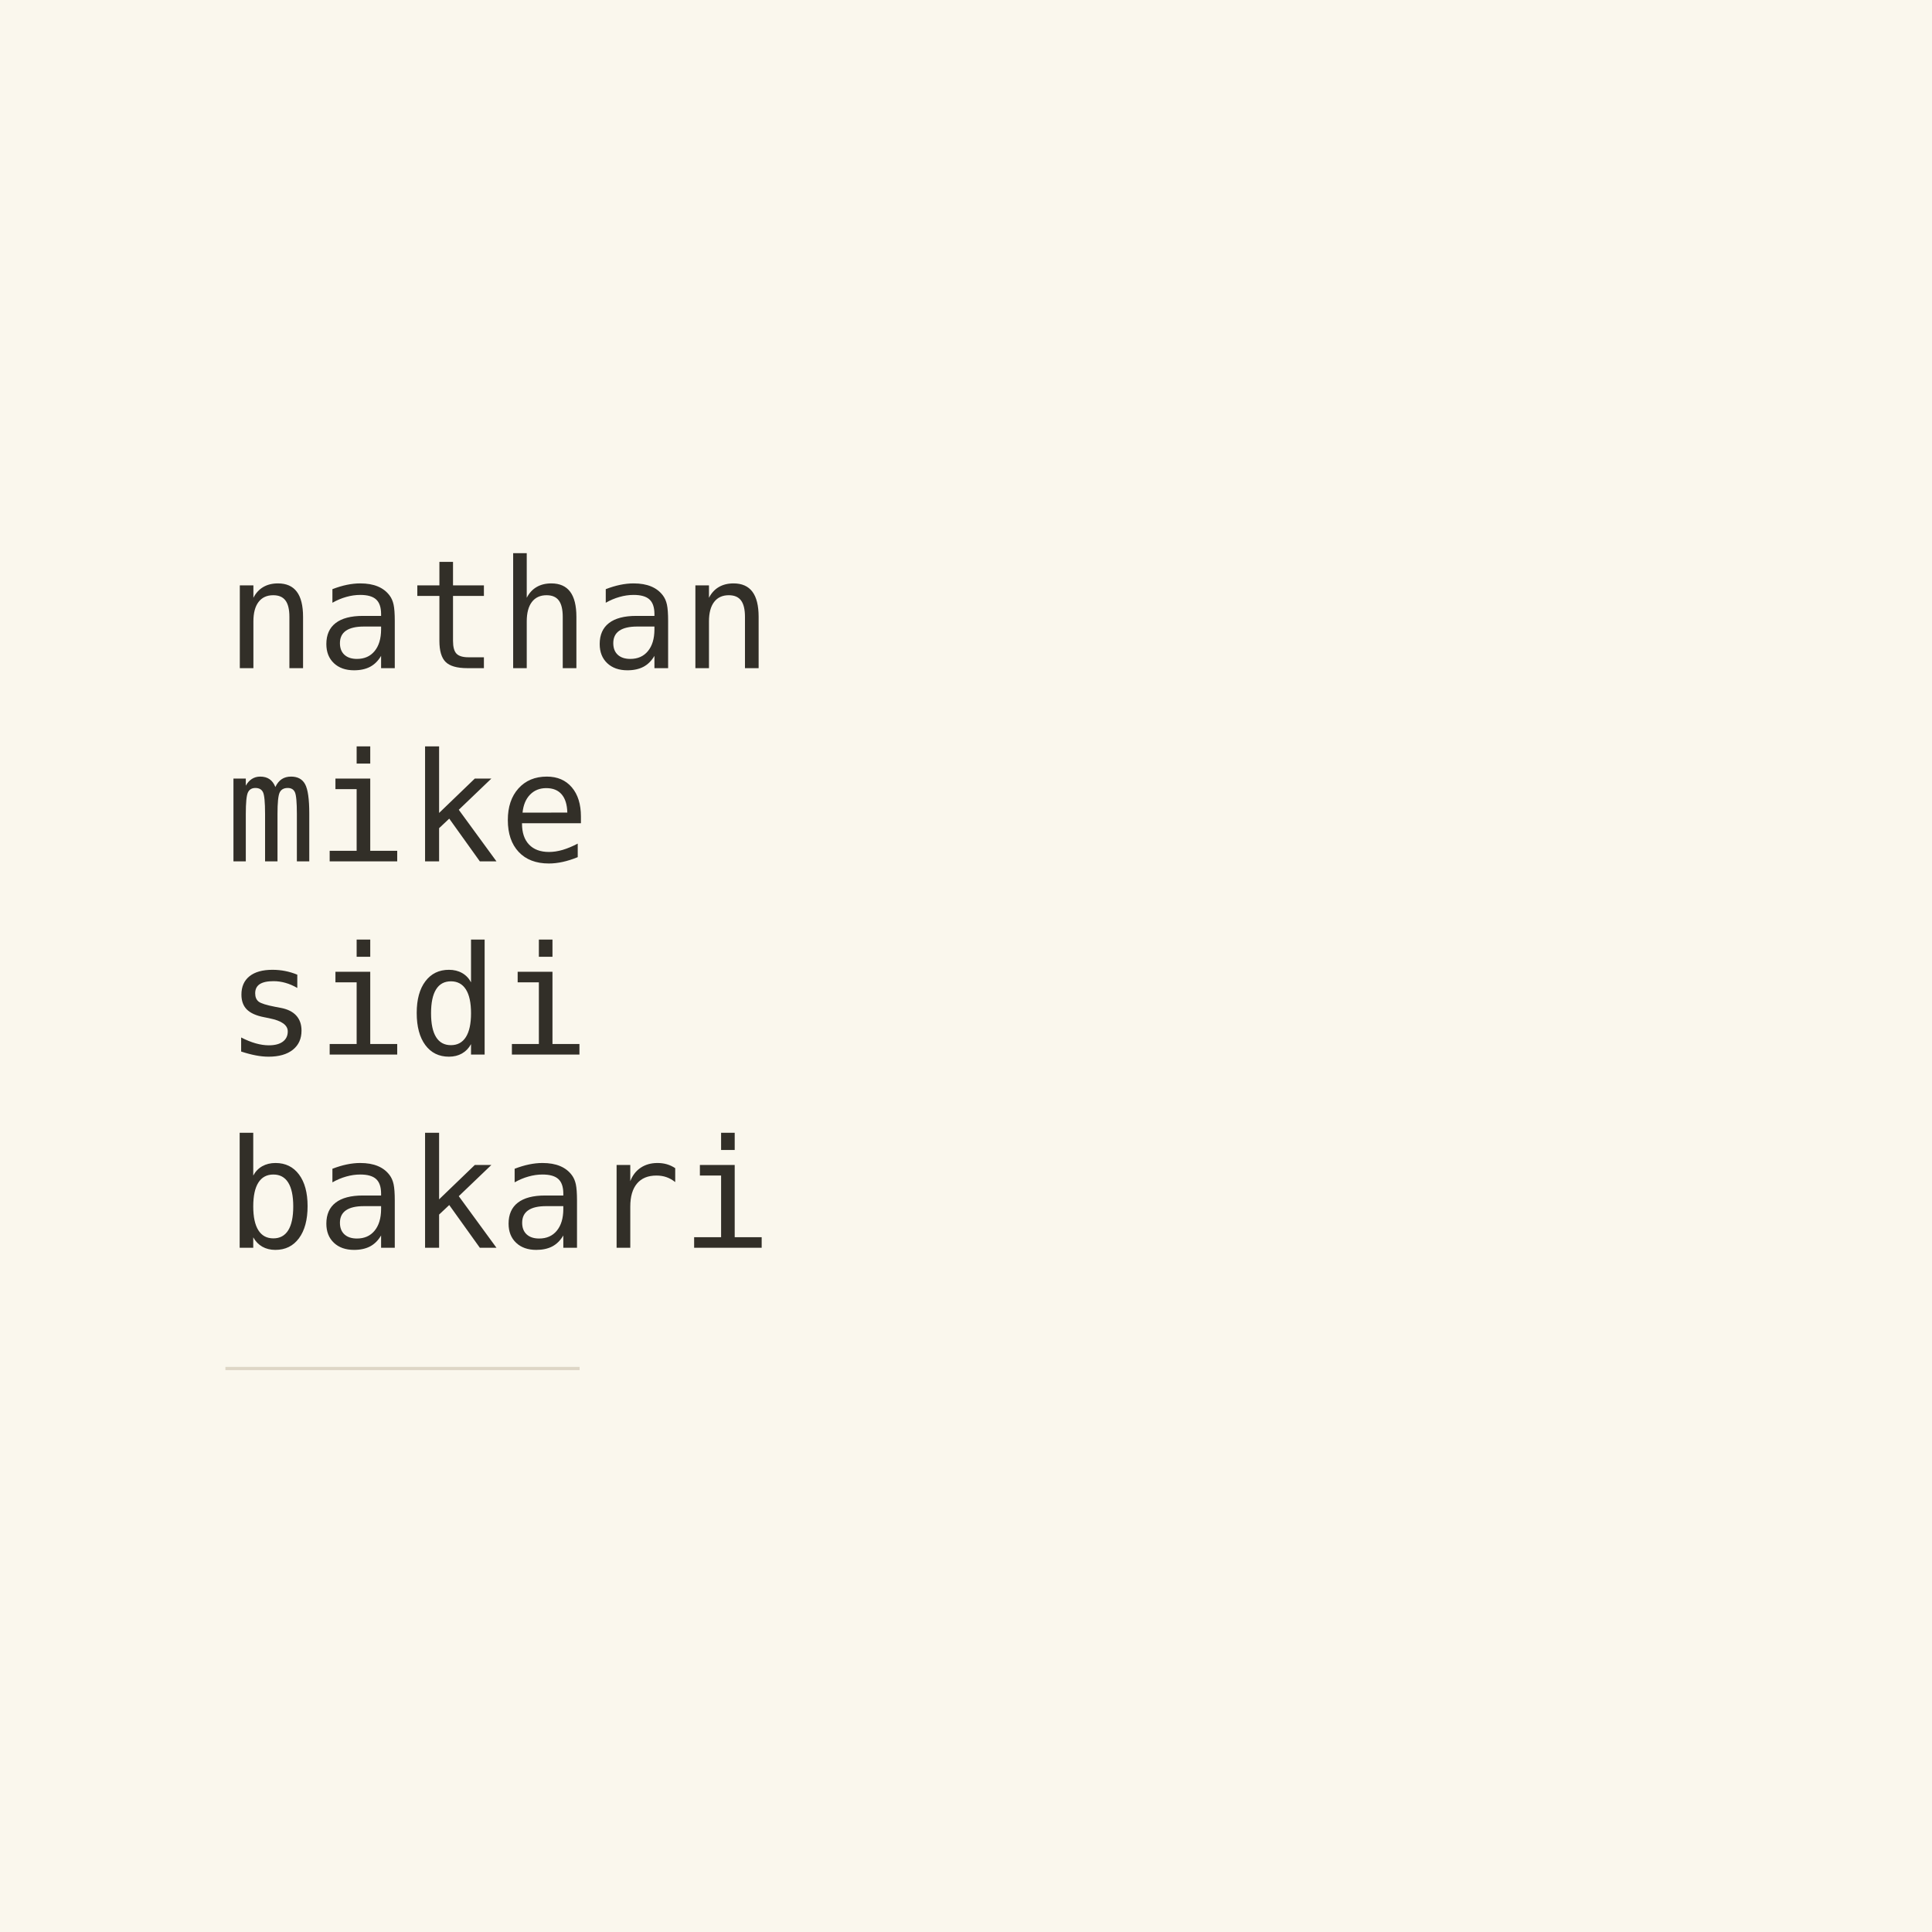
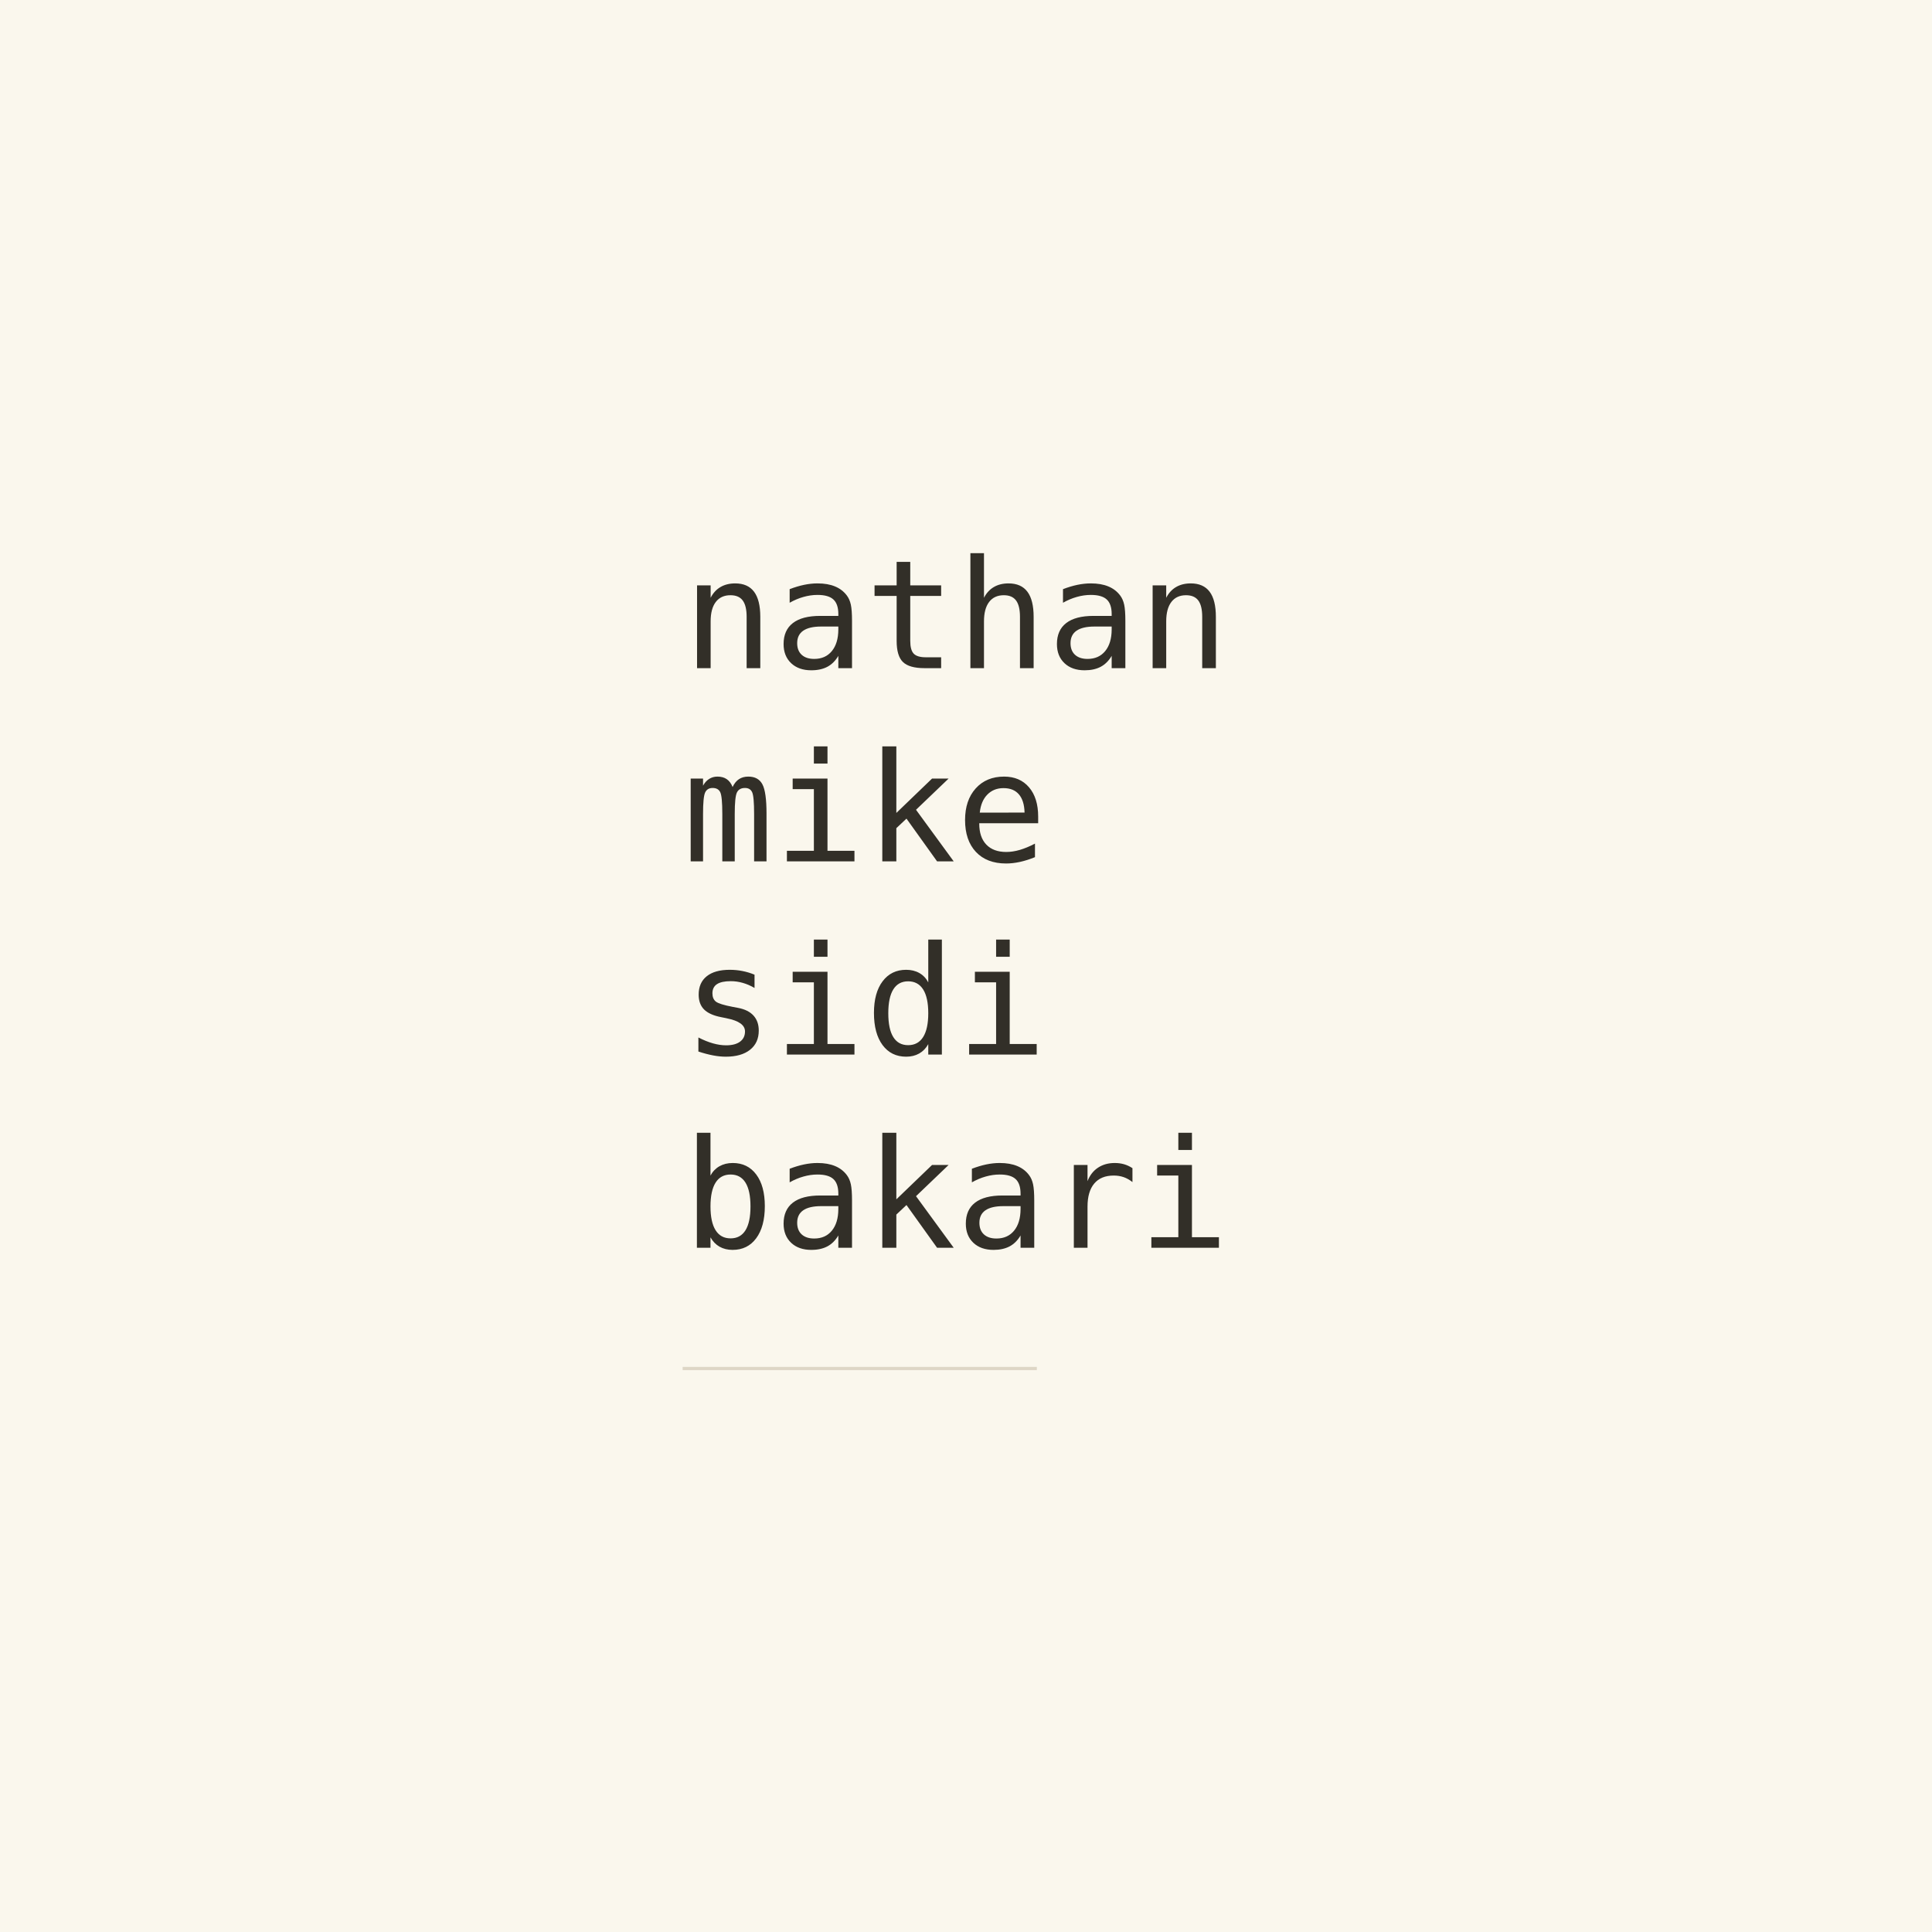
<svg xmlns="http://www.w3.org/2000/svg" viewBox="0 0 1200 1200" role="img" aria-label="nathan mike sidi bakari">
  <rect width="1200" height="1200" fill="#faf7ed" />
  <g fill="#322f28" font-family="JetBrains Mono, ui-monospace, SFMono-Regular, Menlo, monospace" font-size="94" font-weight="500" letter-spacing="0">
-     <text x="140" y="415">nathan</text>
-     <text x="140" y="535">mike</text>
-     <text x="140" y="655">sidi</text>
-     <text x="140" y="775">bakari</text>
+     <text x="424" y="415">nathan</text>
+     <text x="424" y="535">mike</text>
+     <text x="424" y="655">sidi</text>
+     <text x="424" y="775">bakari</text>
  </g>
-   <line x1="140" y1="850" x2="360" y2="850" stroke="#ddd6c6" stroke-width="2" />
+   <line x1="424" y1="850" x2="644" y2="850" stroke="#ddd6c6" stroke-width="2" />
</svg>
